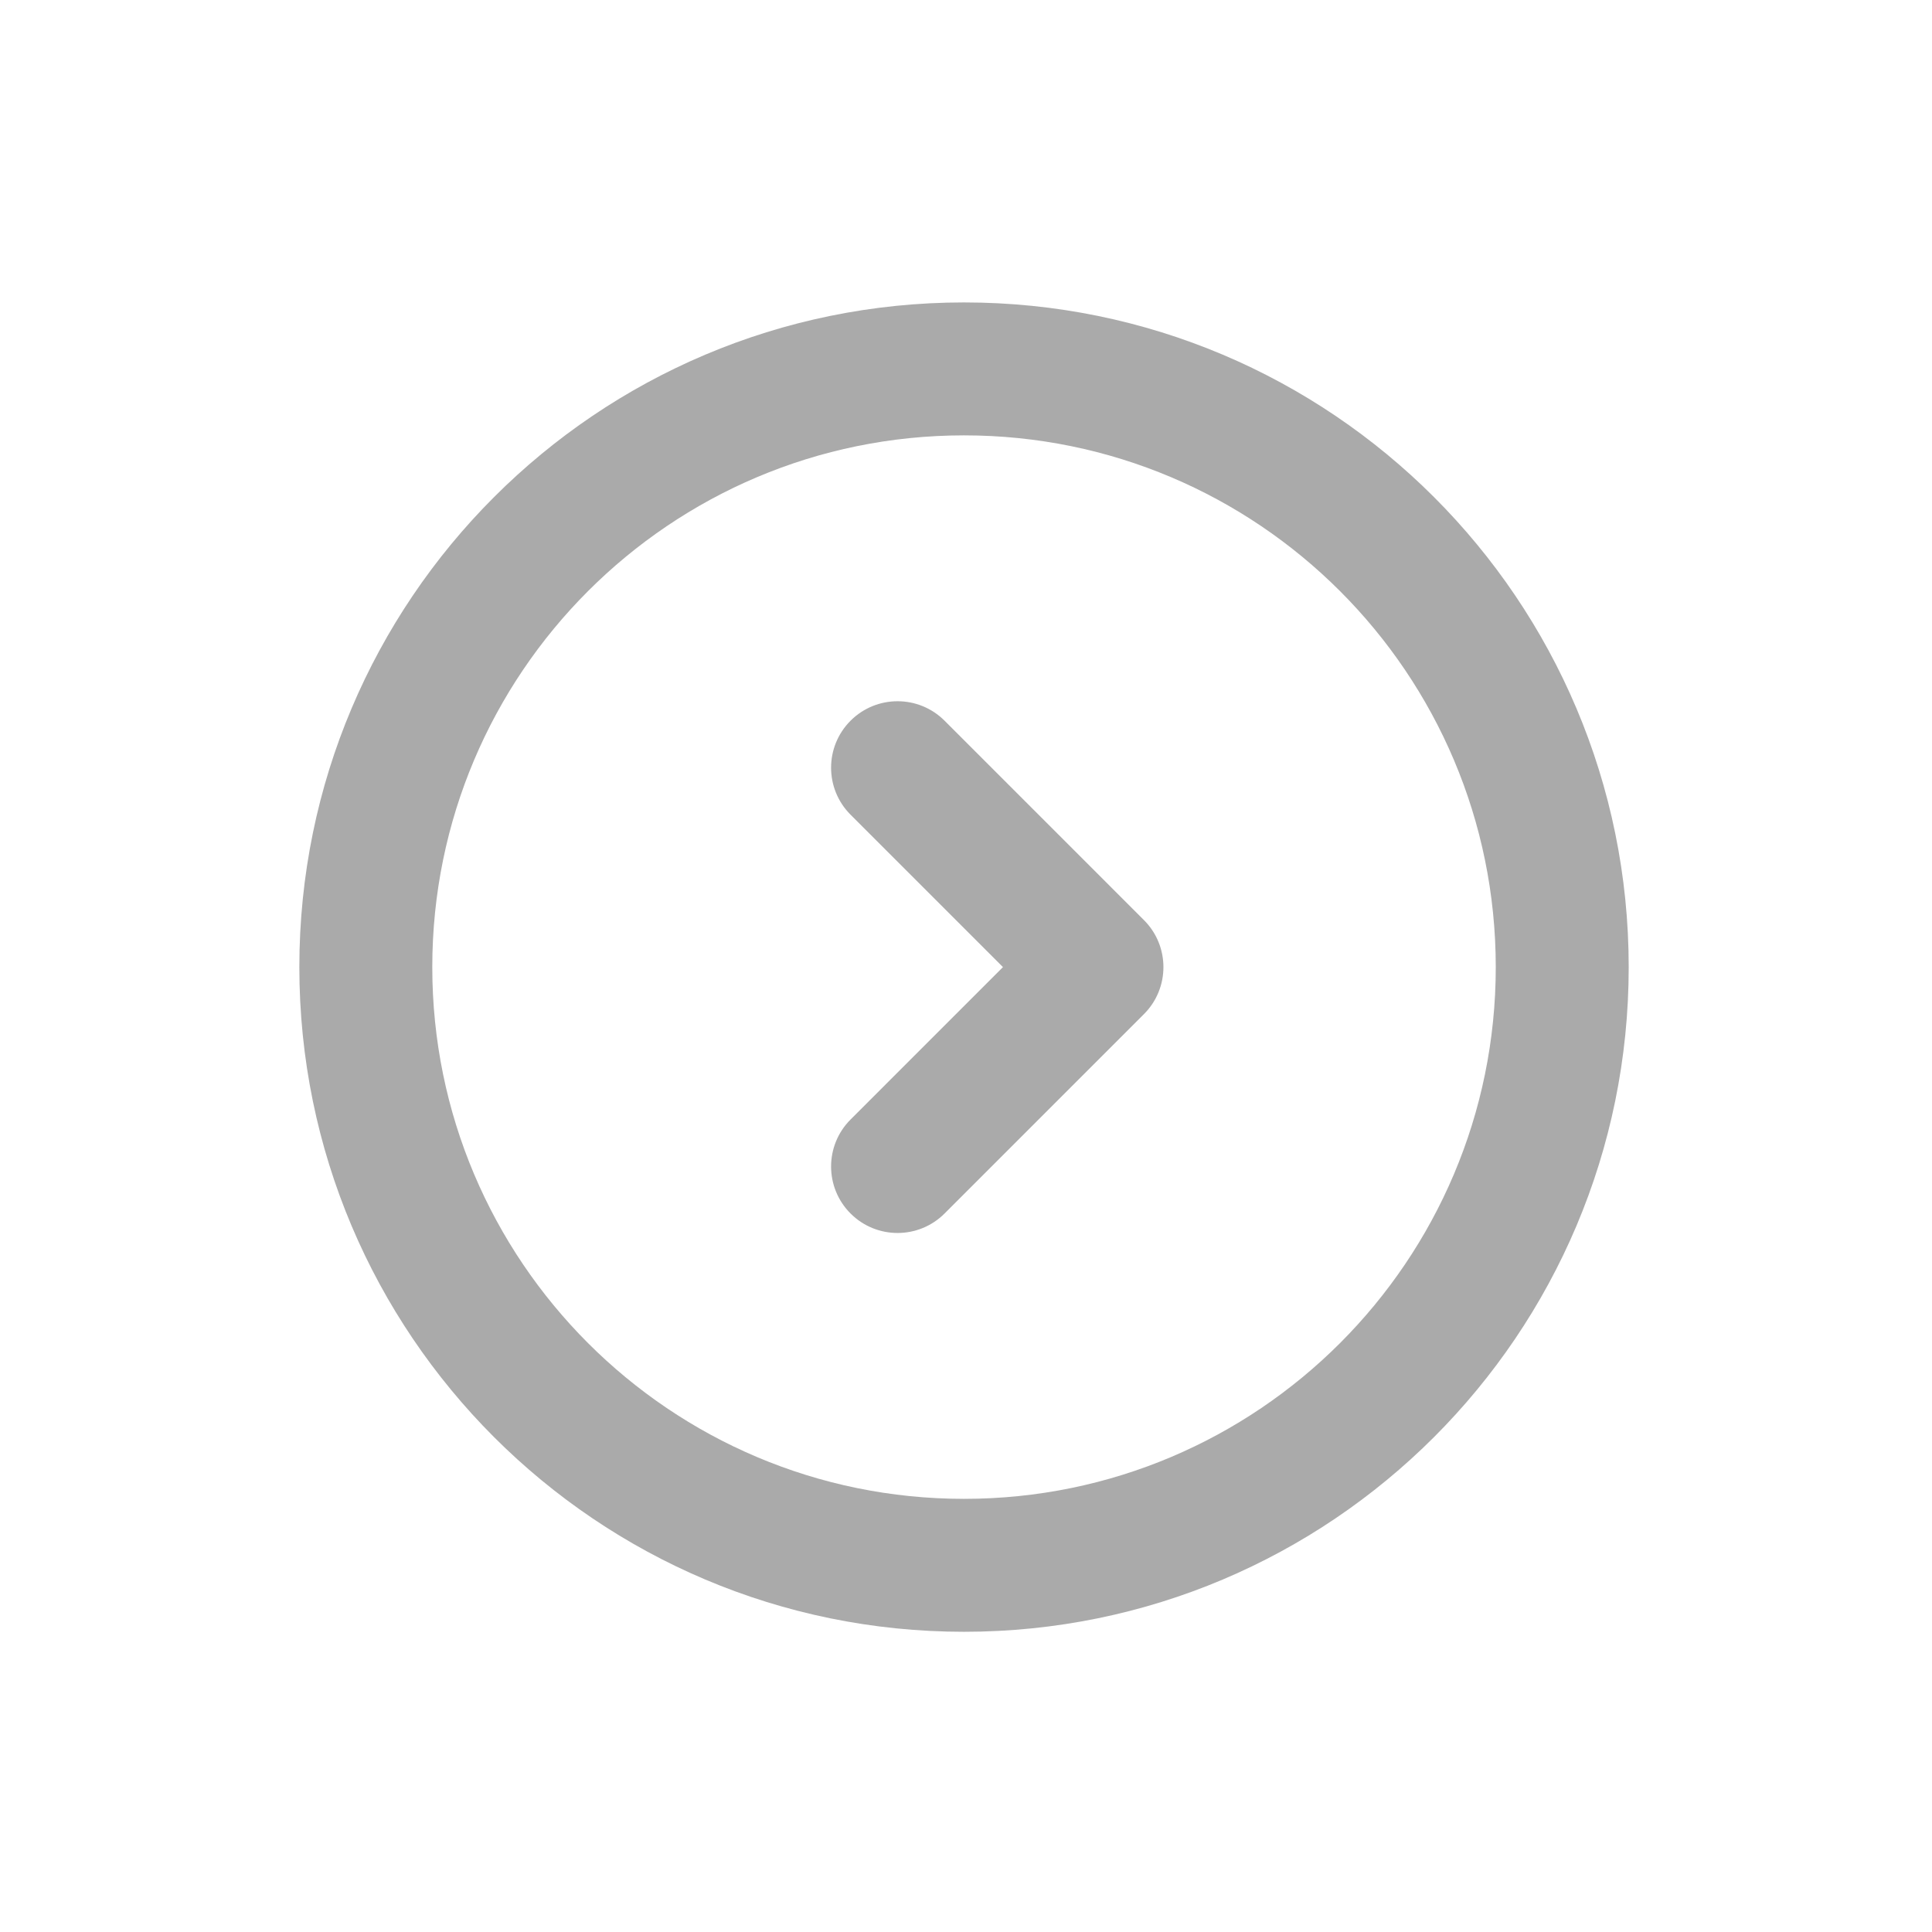
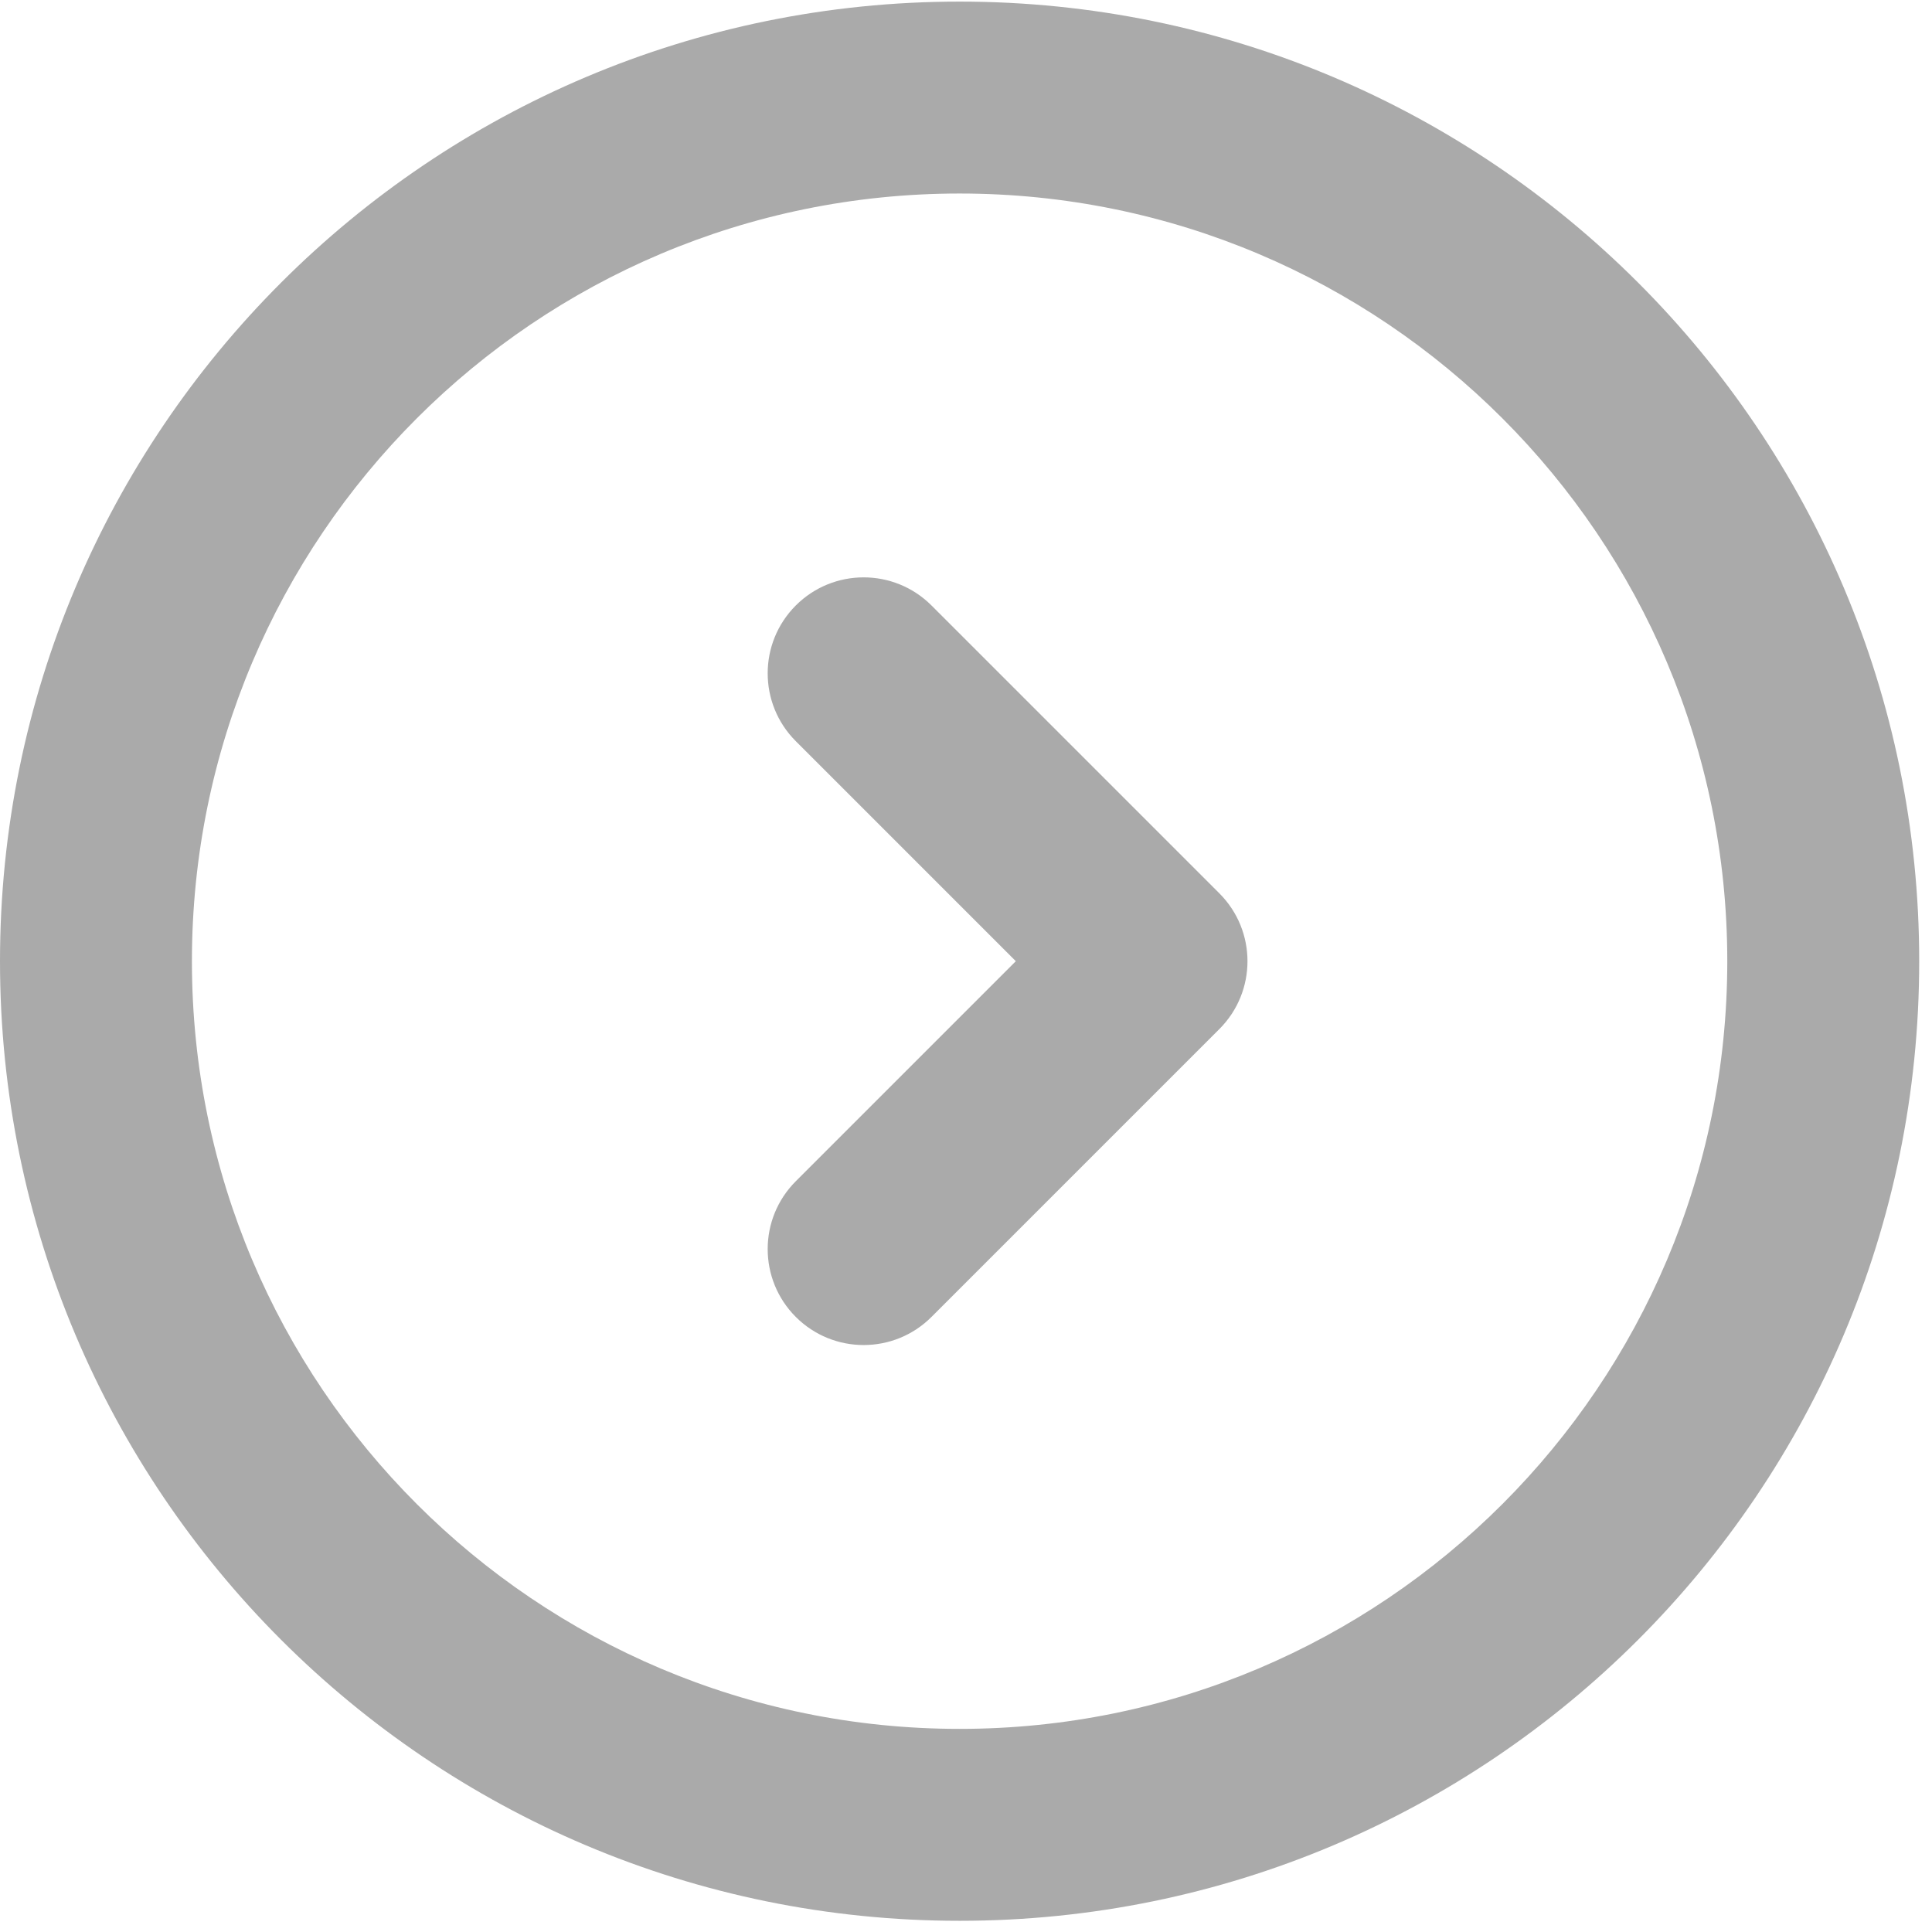
- <svg xmlns="http://www.w3.org/2000/svg" width="218" height="218" viewBox="0 0 218 218" fill="none">
-   <path fill-rule="evenodd" clip-rule="evenodd" d="M108.777 49.125C75.64 49.125 48.777 75.988 48.777 109.125C48.777 142.262 75.64 169.125 108.777 169.125C141.915 169.125 168.777 142.262 168.777 109.125C168.777 75.988 141.915 49.125 108.777 49.125ZM33.777 109.125C33.777 67.704 67.356 34.125 108.777 34.125C150.198 34.125 183.777 67.704 183.777 109.125C183.777 150.546 150.198 184.125 108.777 184.125C67.356 184.125 33.777 150.546 33.777 109.125ZM95.974 81.322C98.903 78.393 103.652 78.393 106.581 81.322L129.081 103.822C132.009 106.751 132.009 111.499 129.081 114.428L106.581 136.928C103.652 139.857 98.903 139.857 95.974 136.928C93.045 133.999 93.045 129.251 95.974 126.322L113.171 109.125L95.974 91.928C93.045 88.999 93.045 84.251 95.974 81.322Z" fill="#AAAAAA" />
+ <svg xmlns="http://www.w3.org/2000/svg" width="151" height="151" viewBox="0 0 151 151" fill="none">
+   <path fill-rule="evenodd" clip-rule="evenodd" d="M75 15.125C41.863 15.125 15 41.988 15 75.125C15 108.262 41.863 135.125 75 135.125C108.137 135.125 135 108.262 135 75.125C135 41.988 108.137 15.125 75 15.125ZM0 75.125C0 33.704 33.579 0.125 75 0.125C116.421 0.125 150 33.704 150 75.125C150 116.546 116.421 150.125 75 150.125C33.579 150.125 0 116.546 0 75.125ZM62.197 47.322C65.126 44.393 69.874 44.393 72.803 47.322L95.303 69.822C98.232 72.751 98.232 77.499 95.303 80.428L72.803 102.928C69.874 105.857 65.126 105.857 62.197 102.928C59.268 99.999 59.268 95.251 62.197 92.322L79.394 75.125L62.197 57.928C59.268 54.999 59.268 50.251 62.197 47.322Z" fill="#AAAAAA" />
</svg>
